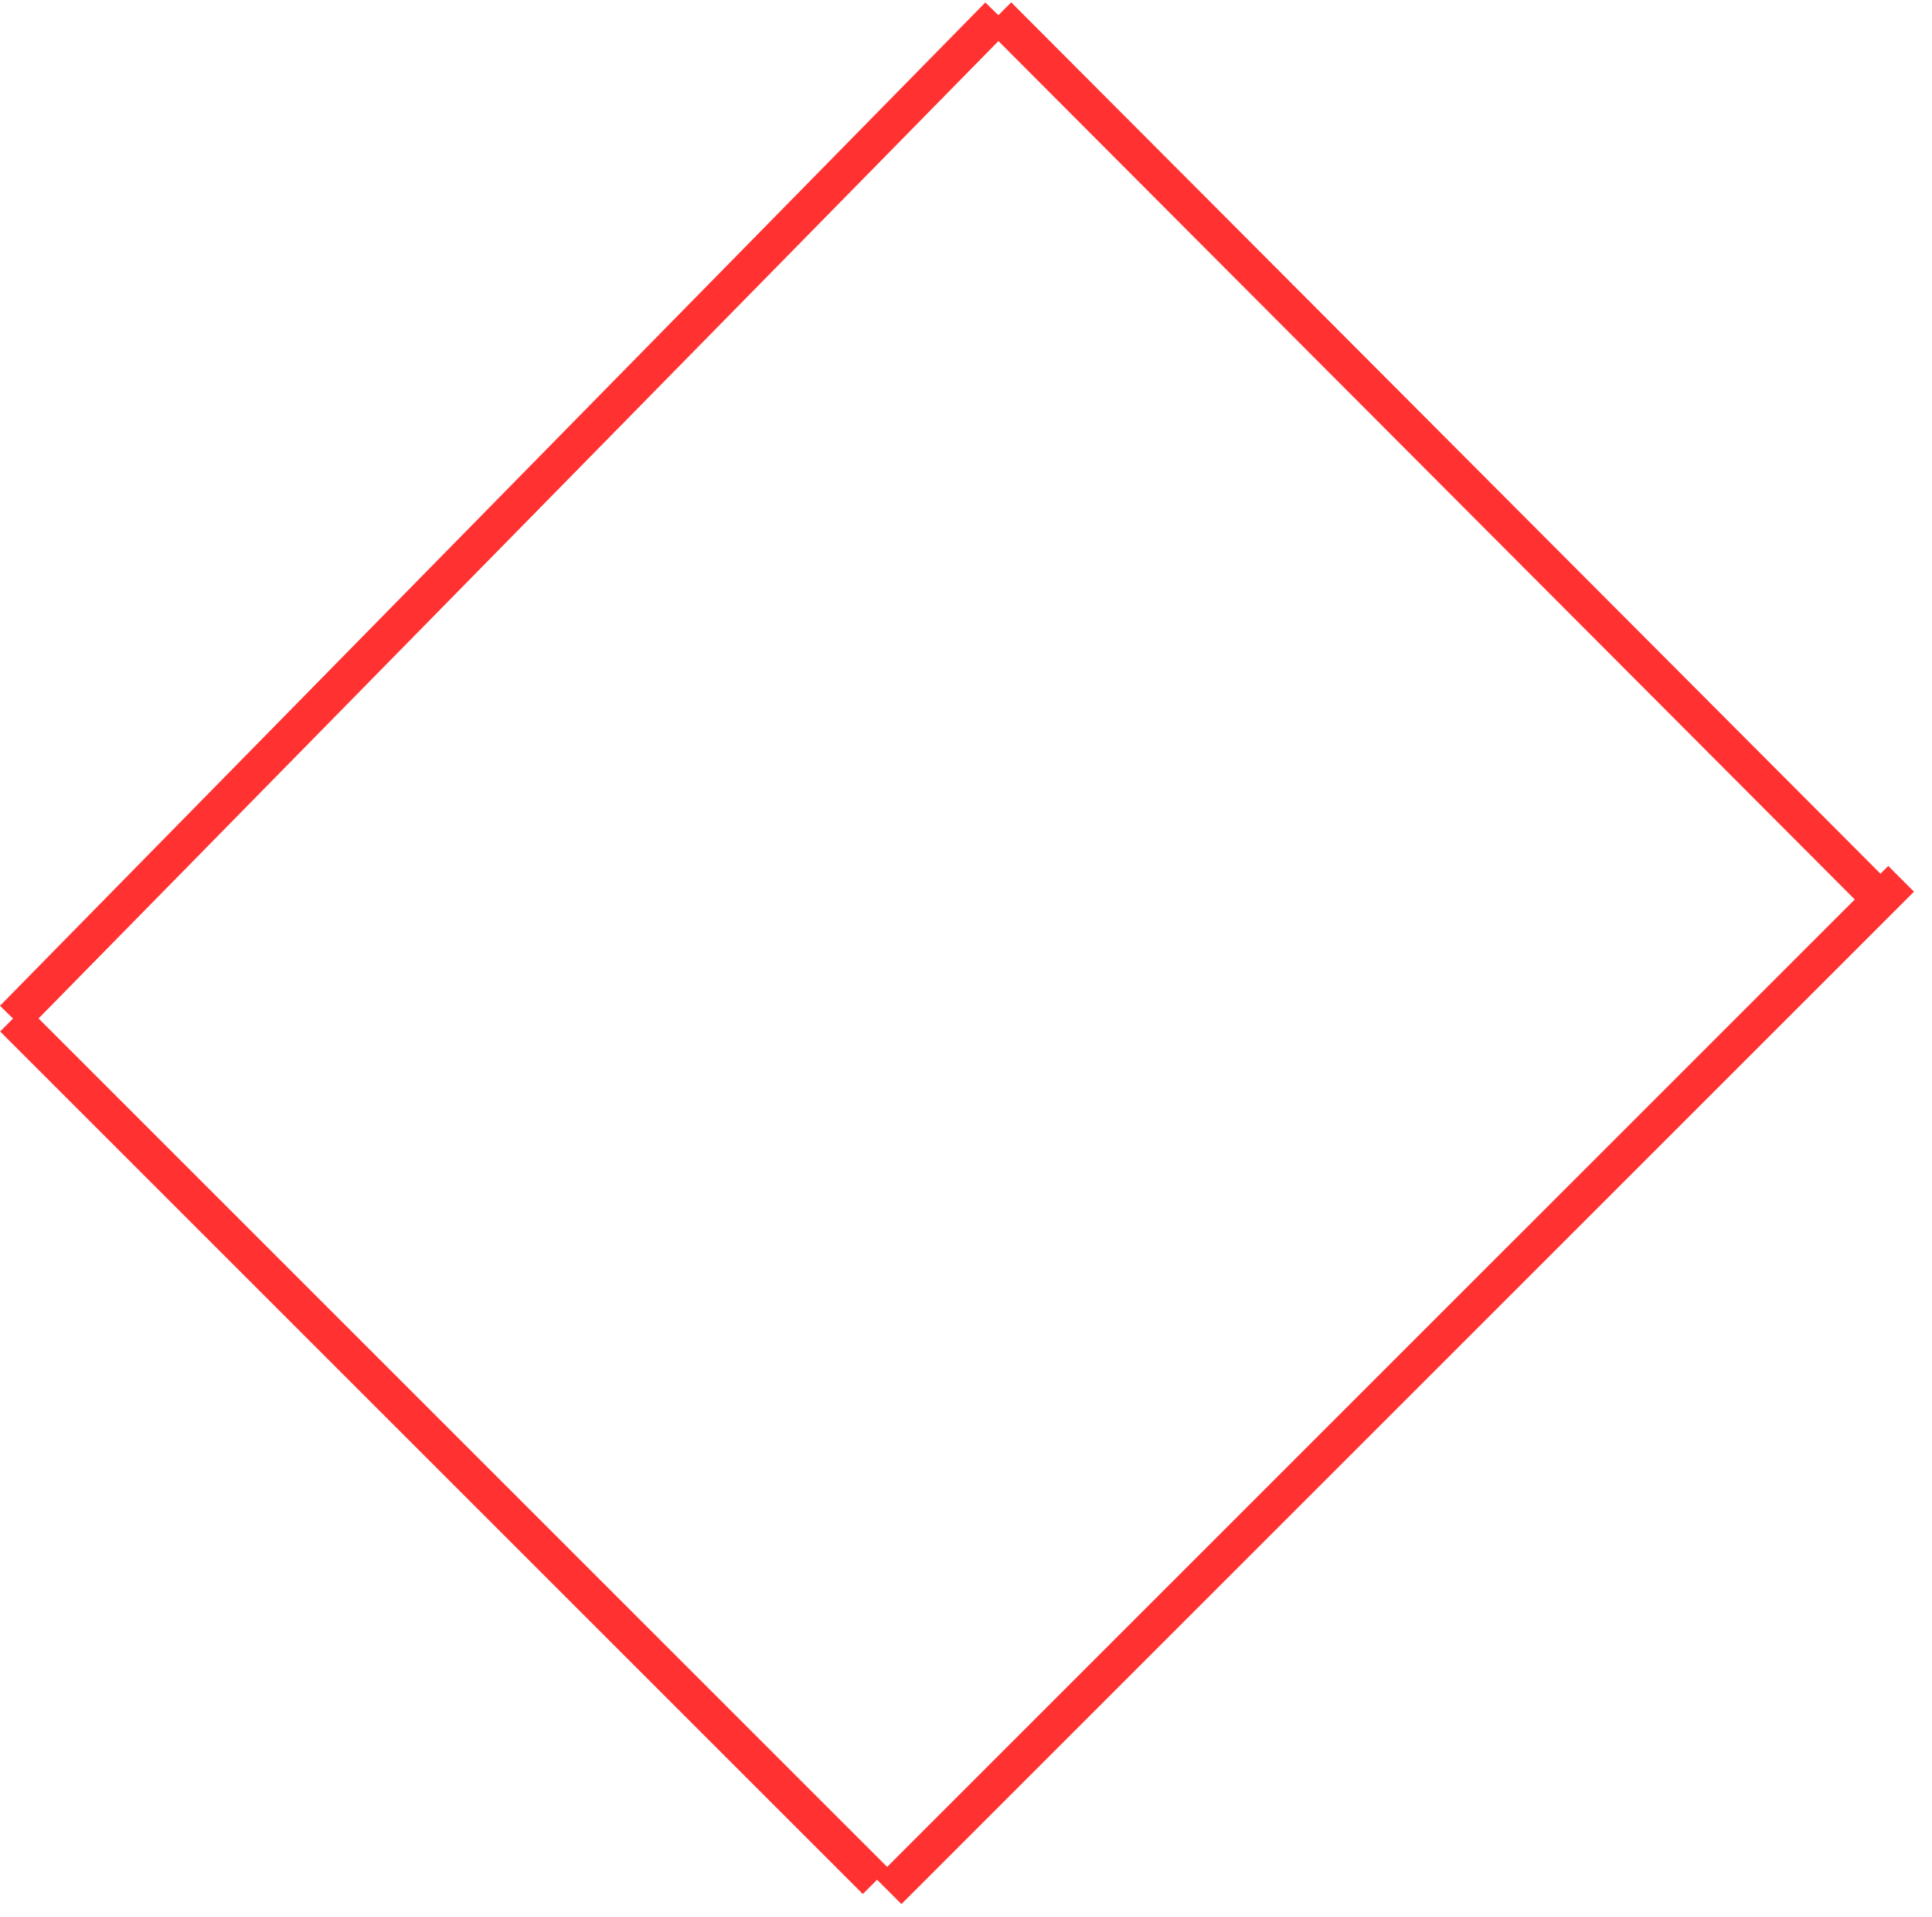
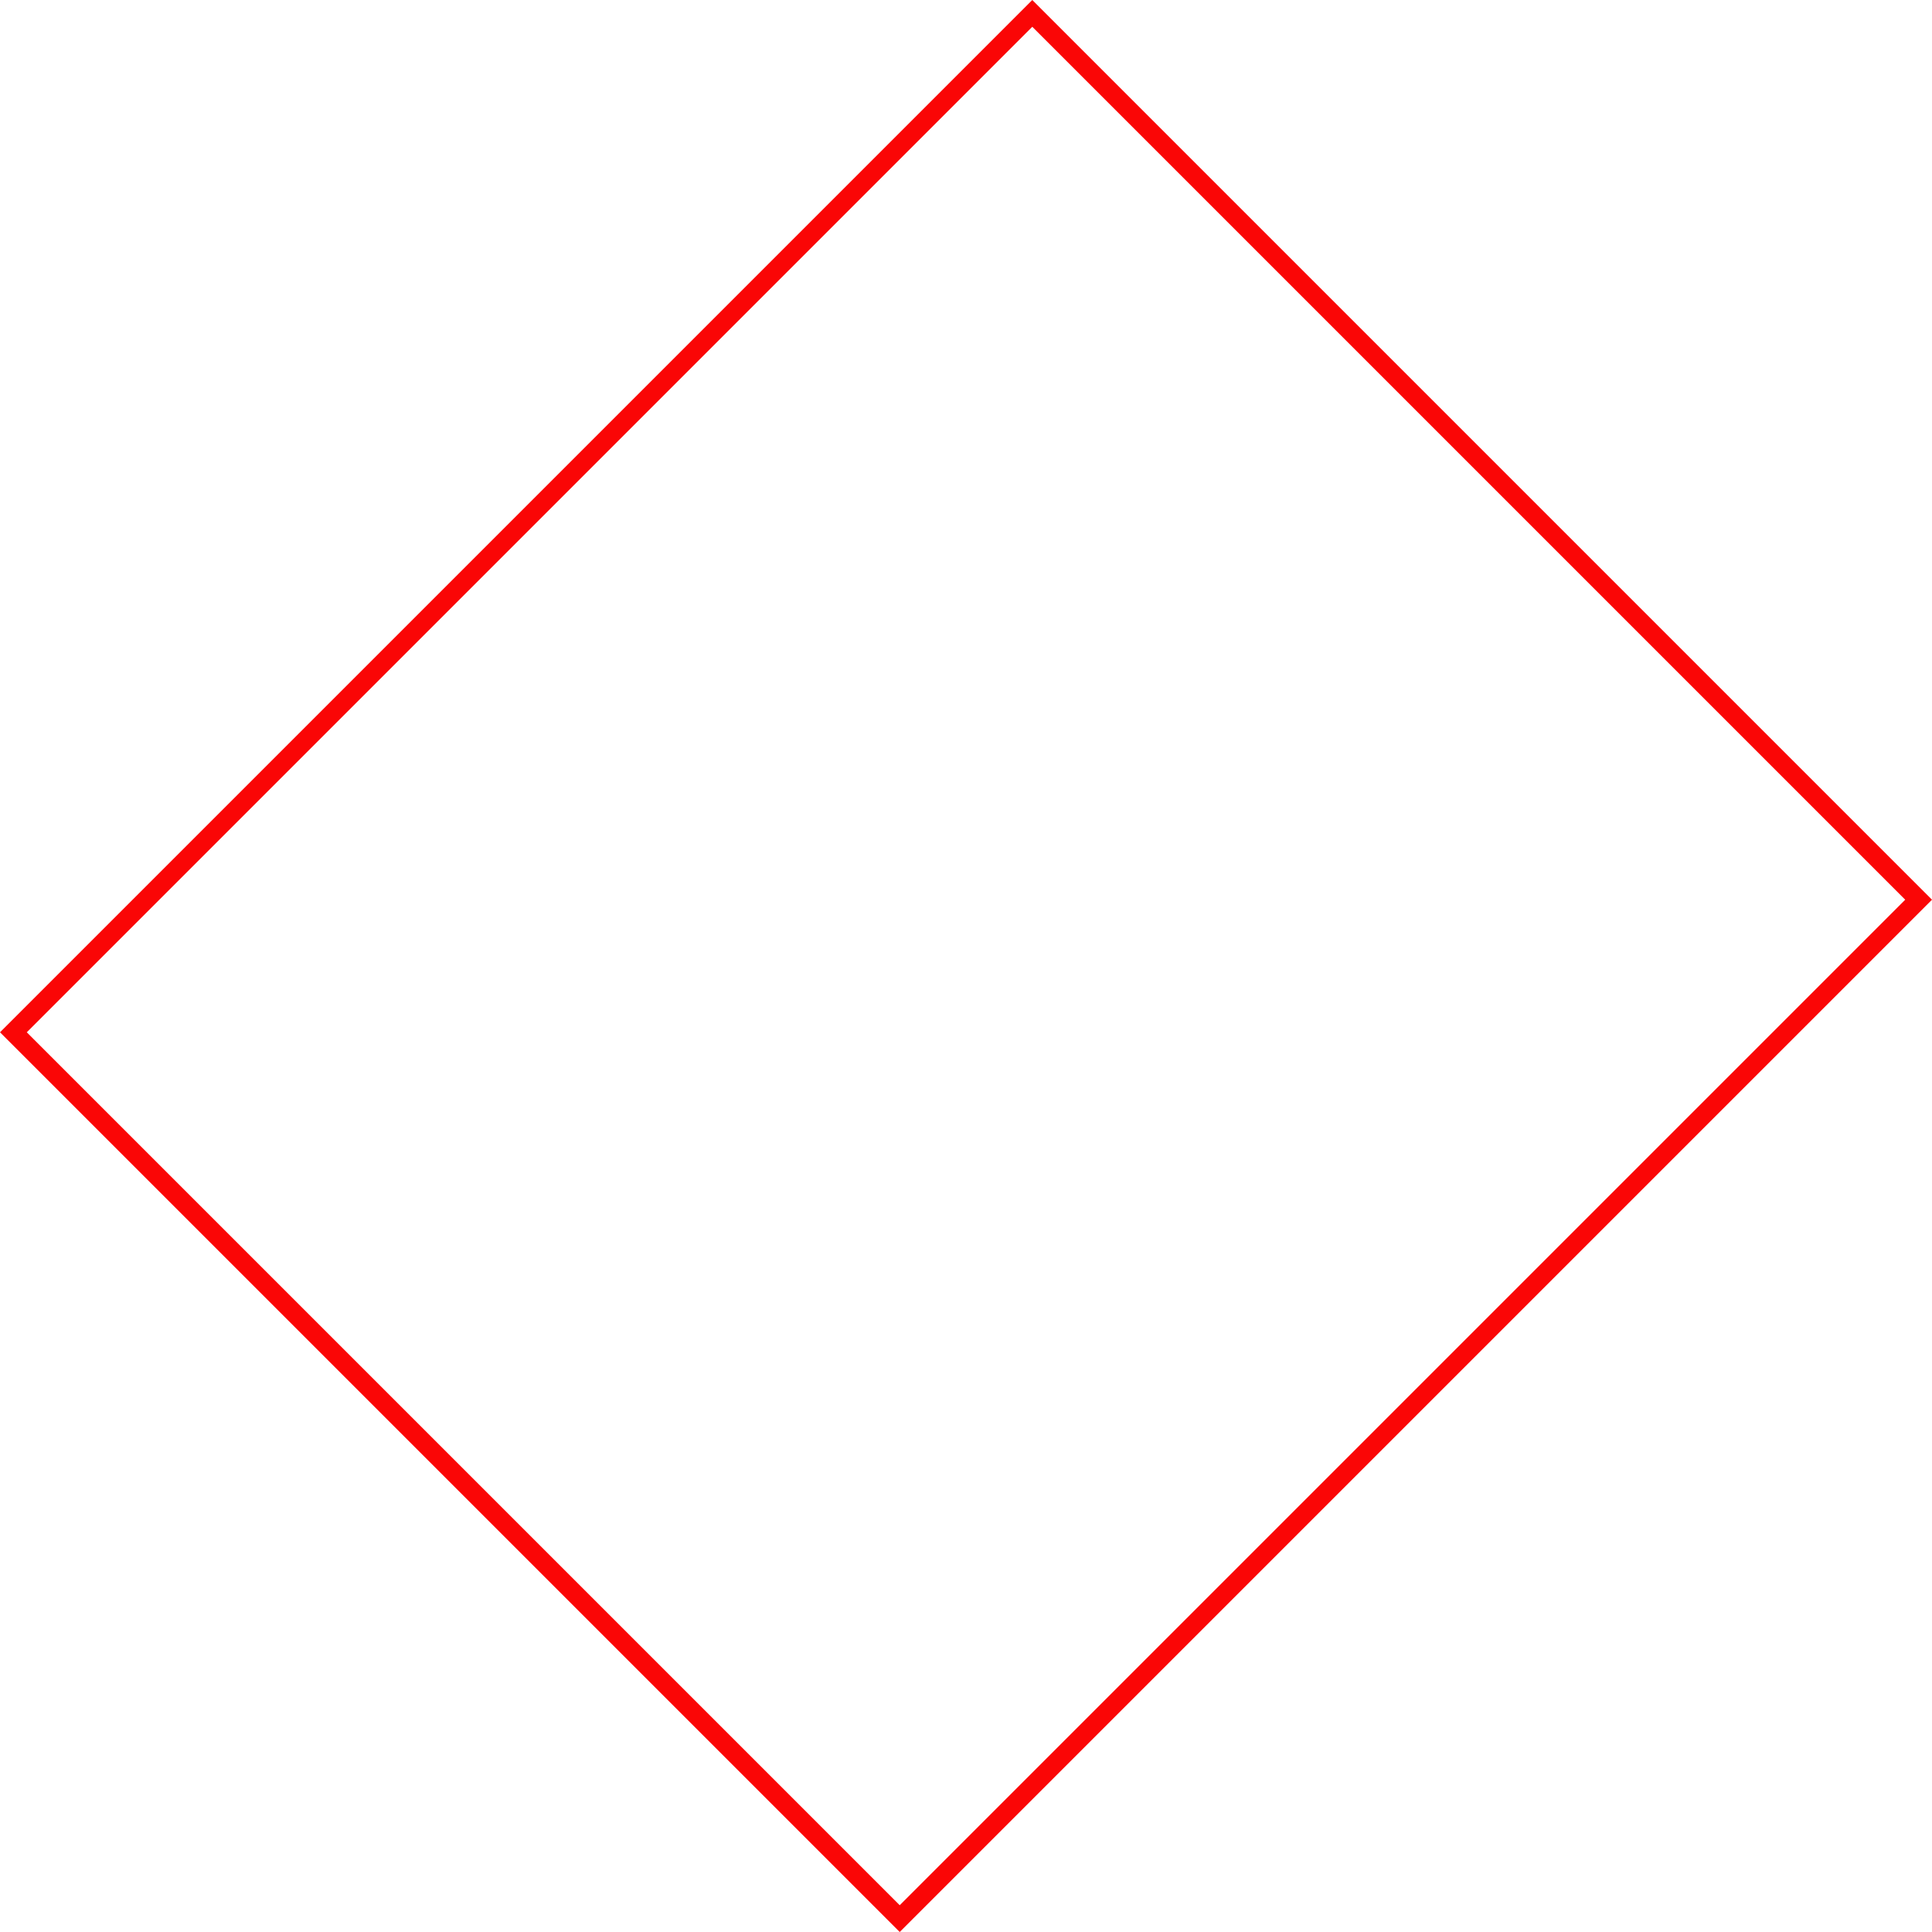
- <svg xmlns="http://www.w3.org/2000/svg" width="131" zoomAndPan="magnify" viewBox="0 0 98.25 97.5" height="130" preserveAspectRatio="xMidYMid meet" version="1.0">
-   <defs>
-     <clipPath id="738c142ac2">
-       <path d="M 0 0.121 L 97.504 0.121 L 97.504 96.883 L 0 96.883 Z M 0 0.121 " clip-rule="nonzero" />
-     </clipPath>
-     <clipPath id="16387bae41">
-       <path d="M 0 0.121 L 62 0.121 L 62 63 L 0 63 Z M 0 0.121 " clip-rule="nonzero" />
-     </clipPath>
-     <clipPath id="63797442c2">
-       <path d="M 0 41 L 55 41 L 55 96.883 L 0 96.883 Z M 0 41 " clip-rule="nonzero" />
-     </clipPath>
-     <clipPath id="72a6589744">
-       <path d="M 34 34 L 97.504 34 L 97.504 96.883 L 34 96.883 Z M 34 34 " clip-rule="nonzero" />
-     </clipPath>
-     <clipPath id="9dd4d00708">
-       <path d="M 40 0.121 L 97.504 0.121 L 97.504 57 L 40 57 Z M 40 0.121 " clip-rule="nonzero" />
-     </clipPath>
-     <clipPath id="19b1c6ff75">
-       <rect x="0" width="98" y="0" height="97" />
-     </clipPath>
-   </defs>
-   <g clip-path="url(#738c142ac2)">
-     <g transform="matrix(1, 0, 0, 1, 0, 0.000000000000006925)">
-       <g clip-path="url(#19b1c6ff75)">
-         <g clip-path="url(#16387bae41)">
-           <path stroke-linecap="butt" transform="matrix(0.324176, -0.330131, 0.330131, 0.324176, -0.0000240855, 51.1574)" fill="none" stroke-linejoin="miter" d="M 0.002 1.998 L 154.578 1.996 " stroke="#ff3131" stroke-width="4" stroke-opacity="1" stroke-miterlimit="4" />
-         </g>
-         <g clip-path="url(#63797442c2)">
-           <path stroke-linecap="butt" transform="matrix(0.327167, 0.327167, -0.327167, 0.327167, 1.314166, 51.15252)" fill="none" stroke-linejoin="miter" d="M 0.003 2.002 L 134.097 2.002 " stroke="#ff3131" stroke-width="4" stroke-opacity="1" stroke-miterlimit="4" />
-         </g>
-         <g clip-path="url(#72a6589744)">
-           <path stroke-linecap="butt" transform="matrix(0.327167, -0.327167, 0.327167, 0.327167, 44.53272, 95.53772)" fill="none" stroke-linejoin="miter" d="M 0.002 2 L 157.39 2 " stroke="#ff3131" stroke-width="4" stroke-opacity="1" stroke-miterlimit="4" />
-         </g>
-         <g clip-path="url(#9dd4d00708)">
-           <path stroke-linecap="butt" transform="matrix(0.326745, 0.327589, -0.327589, 0.326745, 51.42598, 0.121606)" fill="none" stroke-linejoin="miter" d="M -0.004 1.999 L 138.435 2 " stroke="#ff3131" stroke-width="4" stroke-opacity="1" stroke-miterlimit="4" />
-         </g>
-       </g>
-     </g>
-   </g>
+ <svg xmlns="http://www.w3.org/2000/svg" width="204" height="204" viewBox="0 0 204 204" fill="none">
+   <path d="M109 1.414L202.586 95L95 202.586L1.414 109L109 1.414Z" stroke="#FA0606" stroke-width="2" />
</svg>
